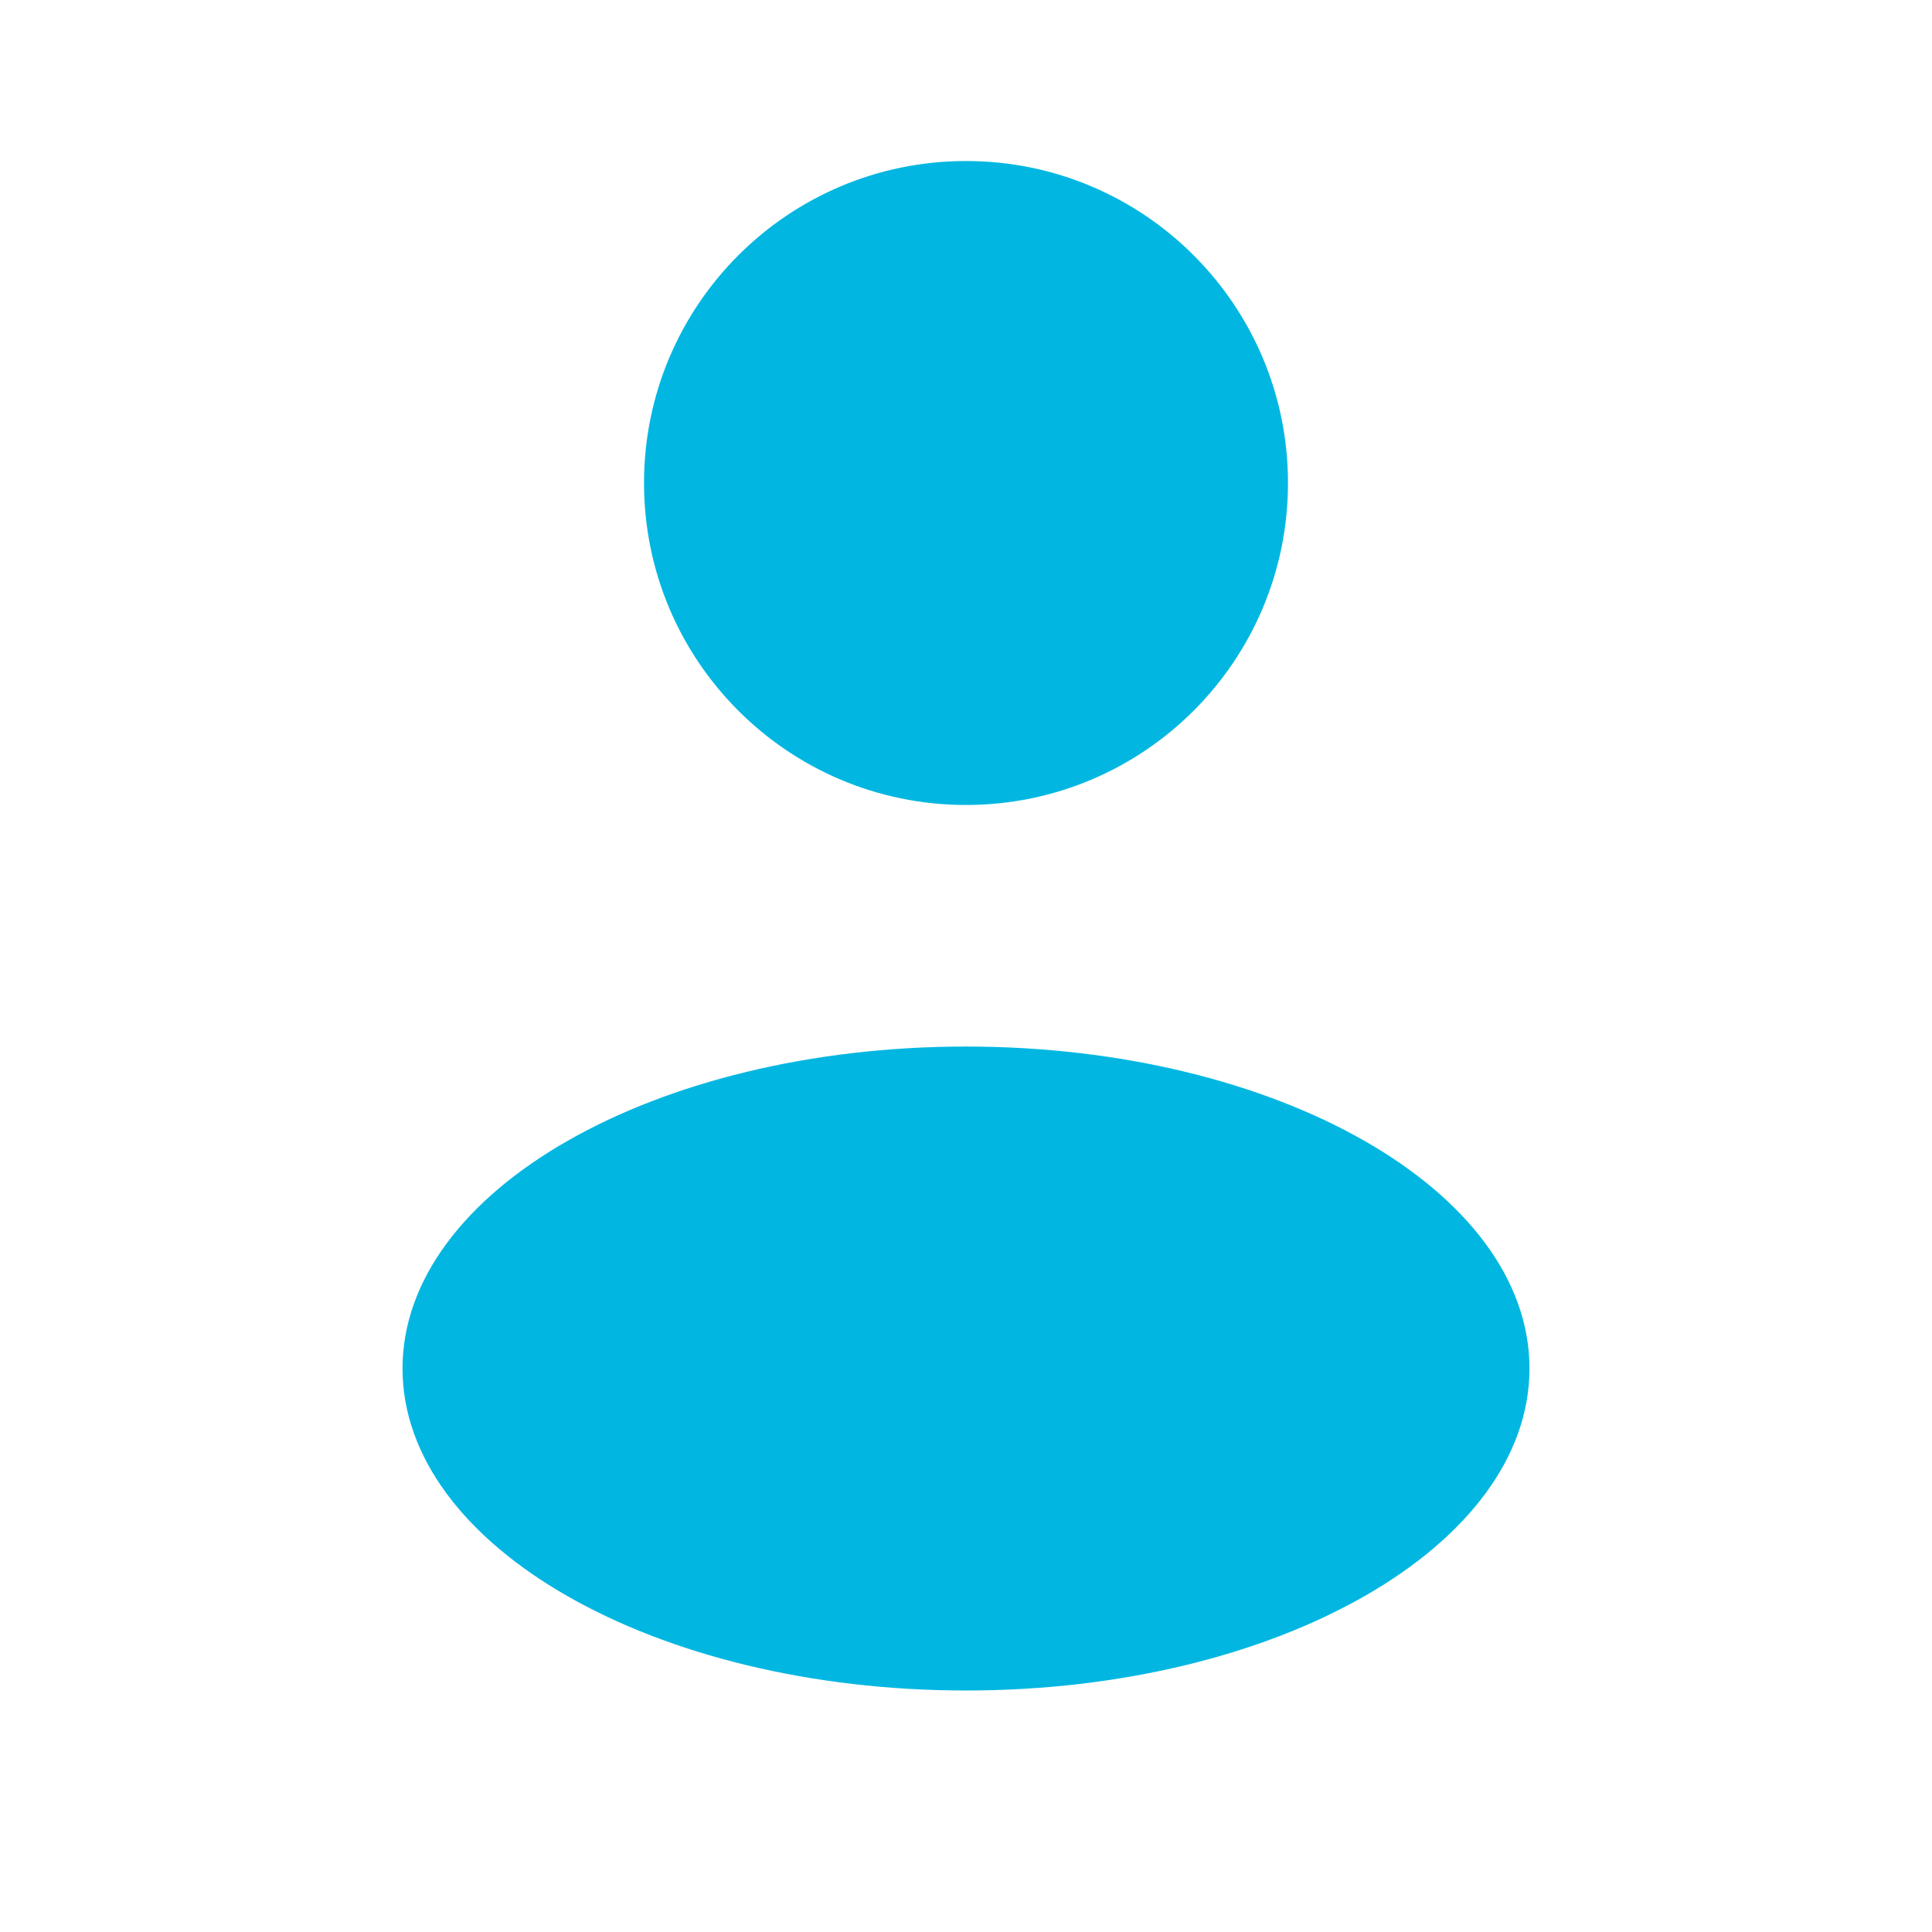
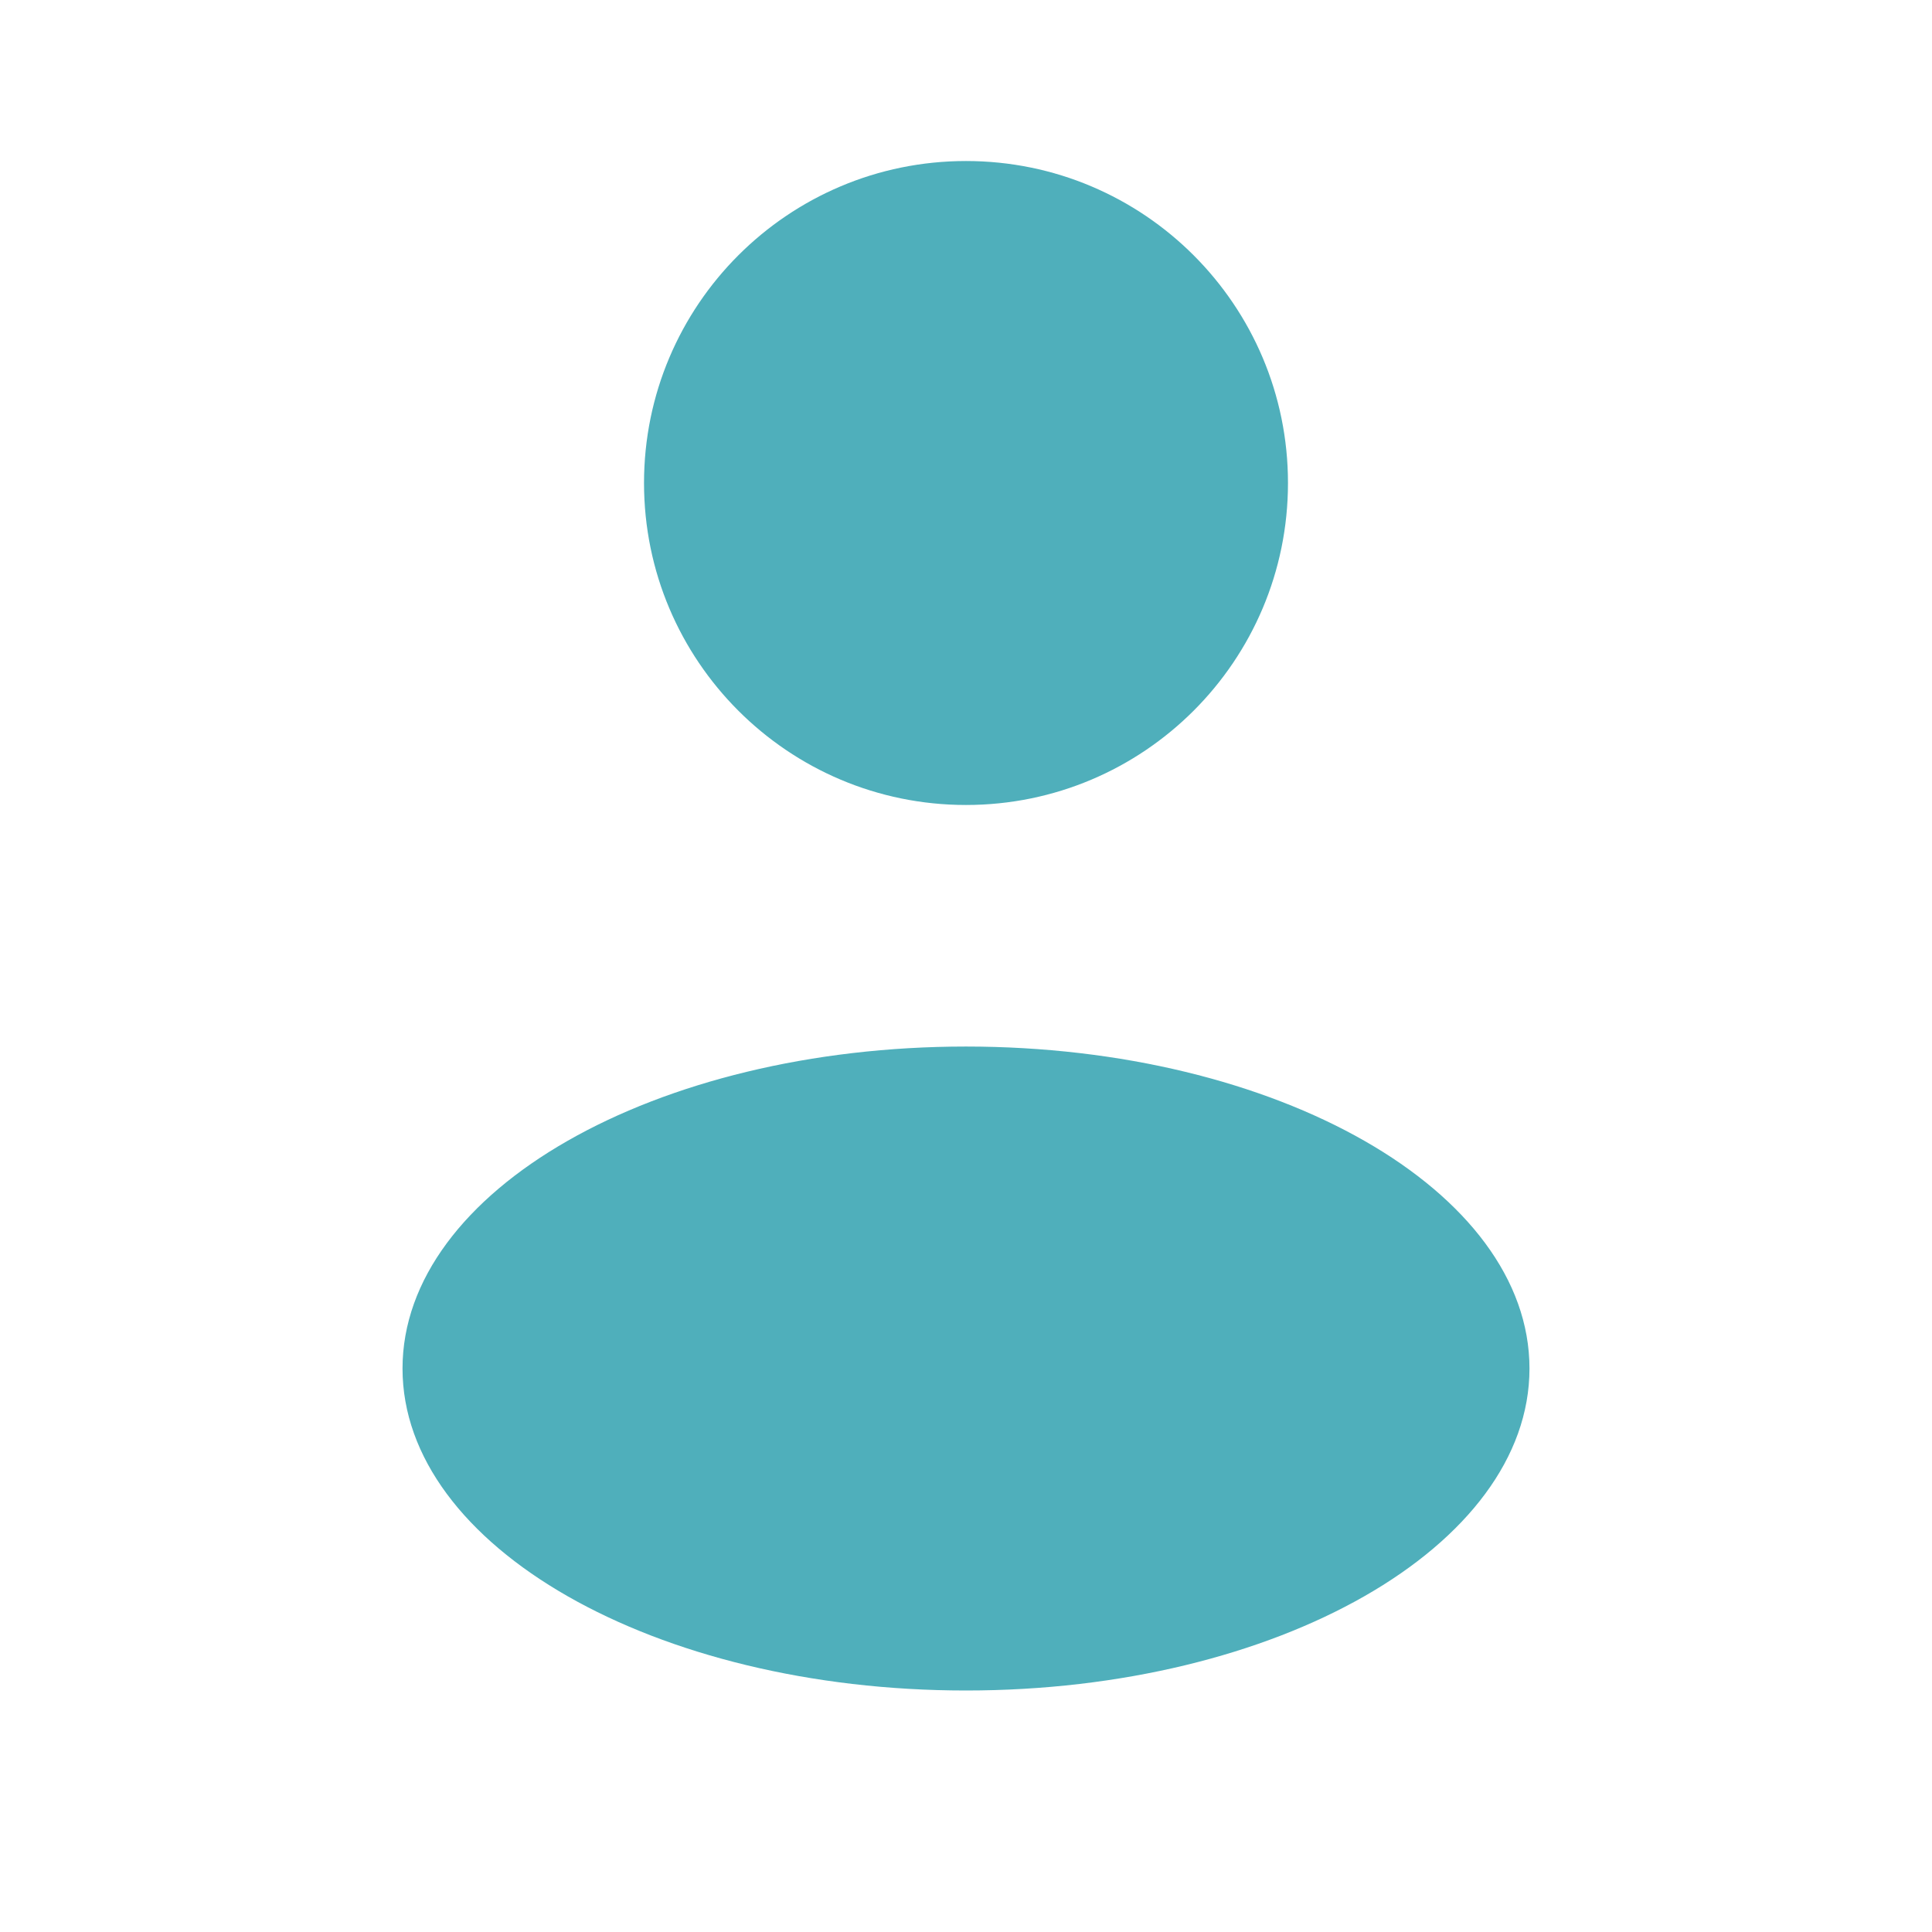
<svg xmlns="http://www.w3.org/2000/svg" width="32" height="32" viewBox="0 0 32 32" fill="none">
-   <ellipse cx="16" cy="8" rx="5.333" ry="5.333" fill="#01B7E1" />
-   <ellipse cx="16" cy="22.667" rx="9.333" ry="5.333" fill="#01B7E1" />
+   <ellipse cx="16" cy="8" rx="5.333" ry="5.333" fill="#4fafbb" />
+   <ellipse cx="16" cy="22.667" rx="9.333" ry="5.333" fill="#4fafbb" />
</svg>
